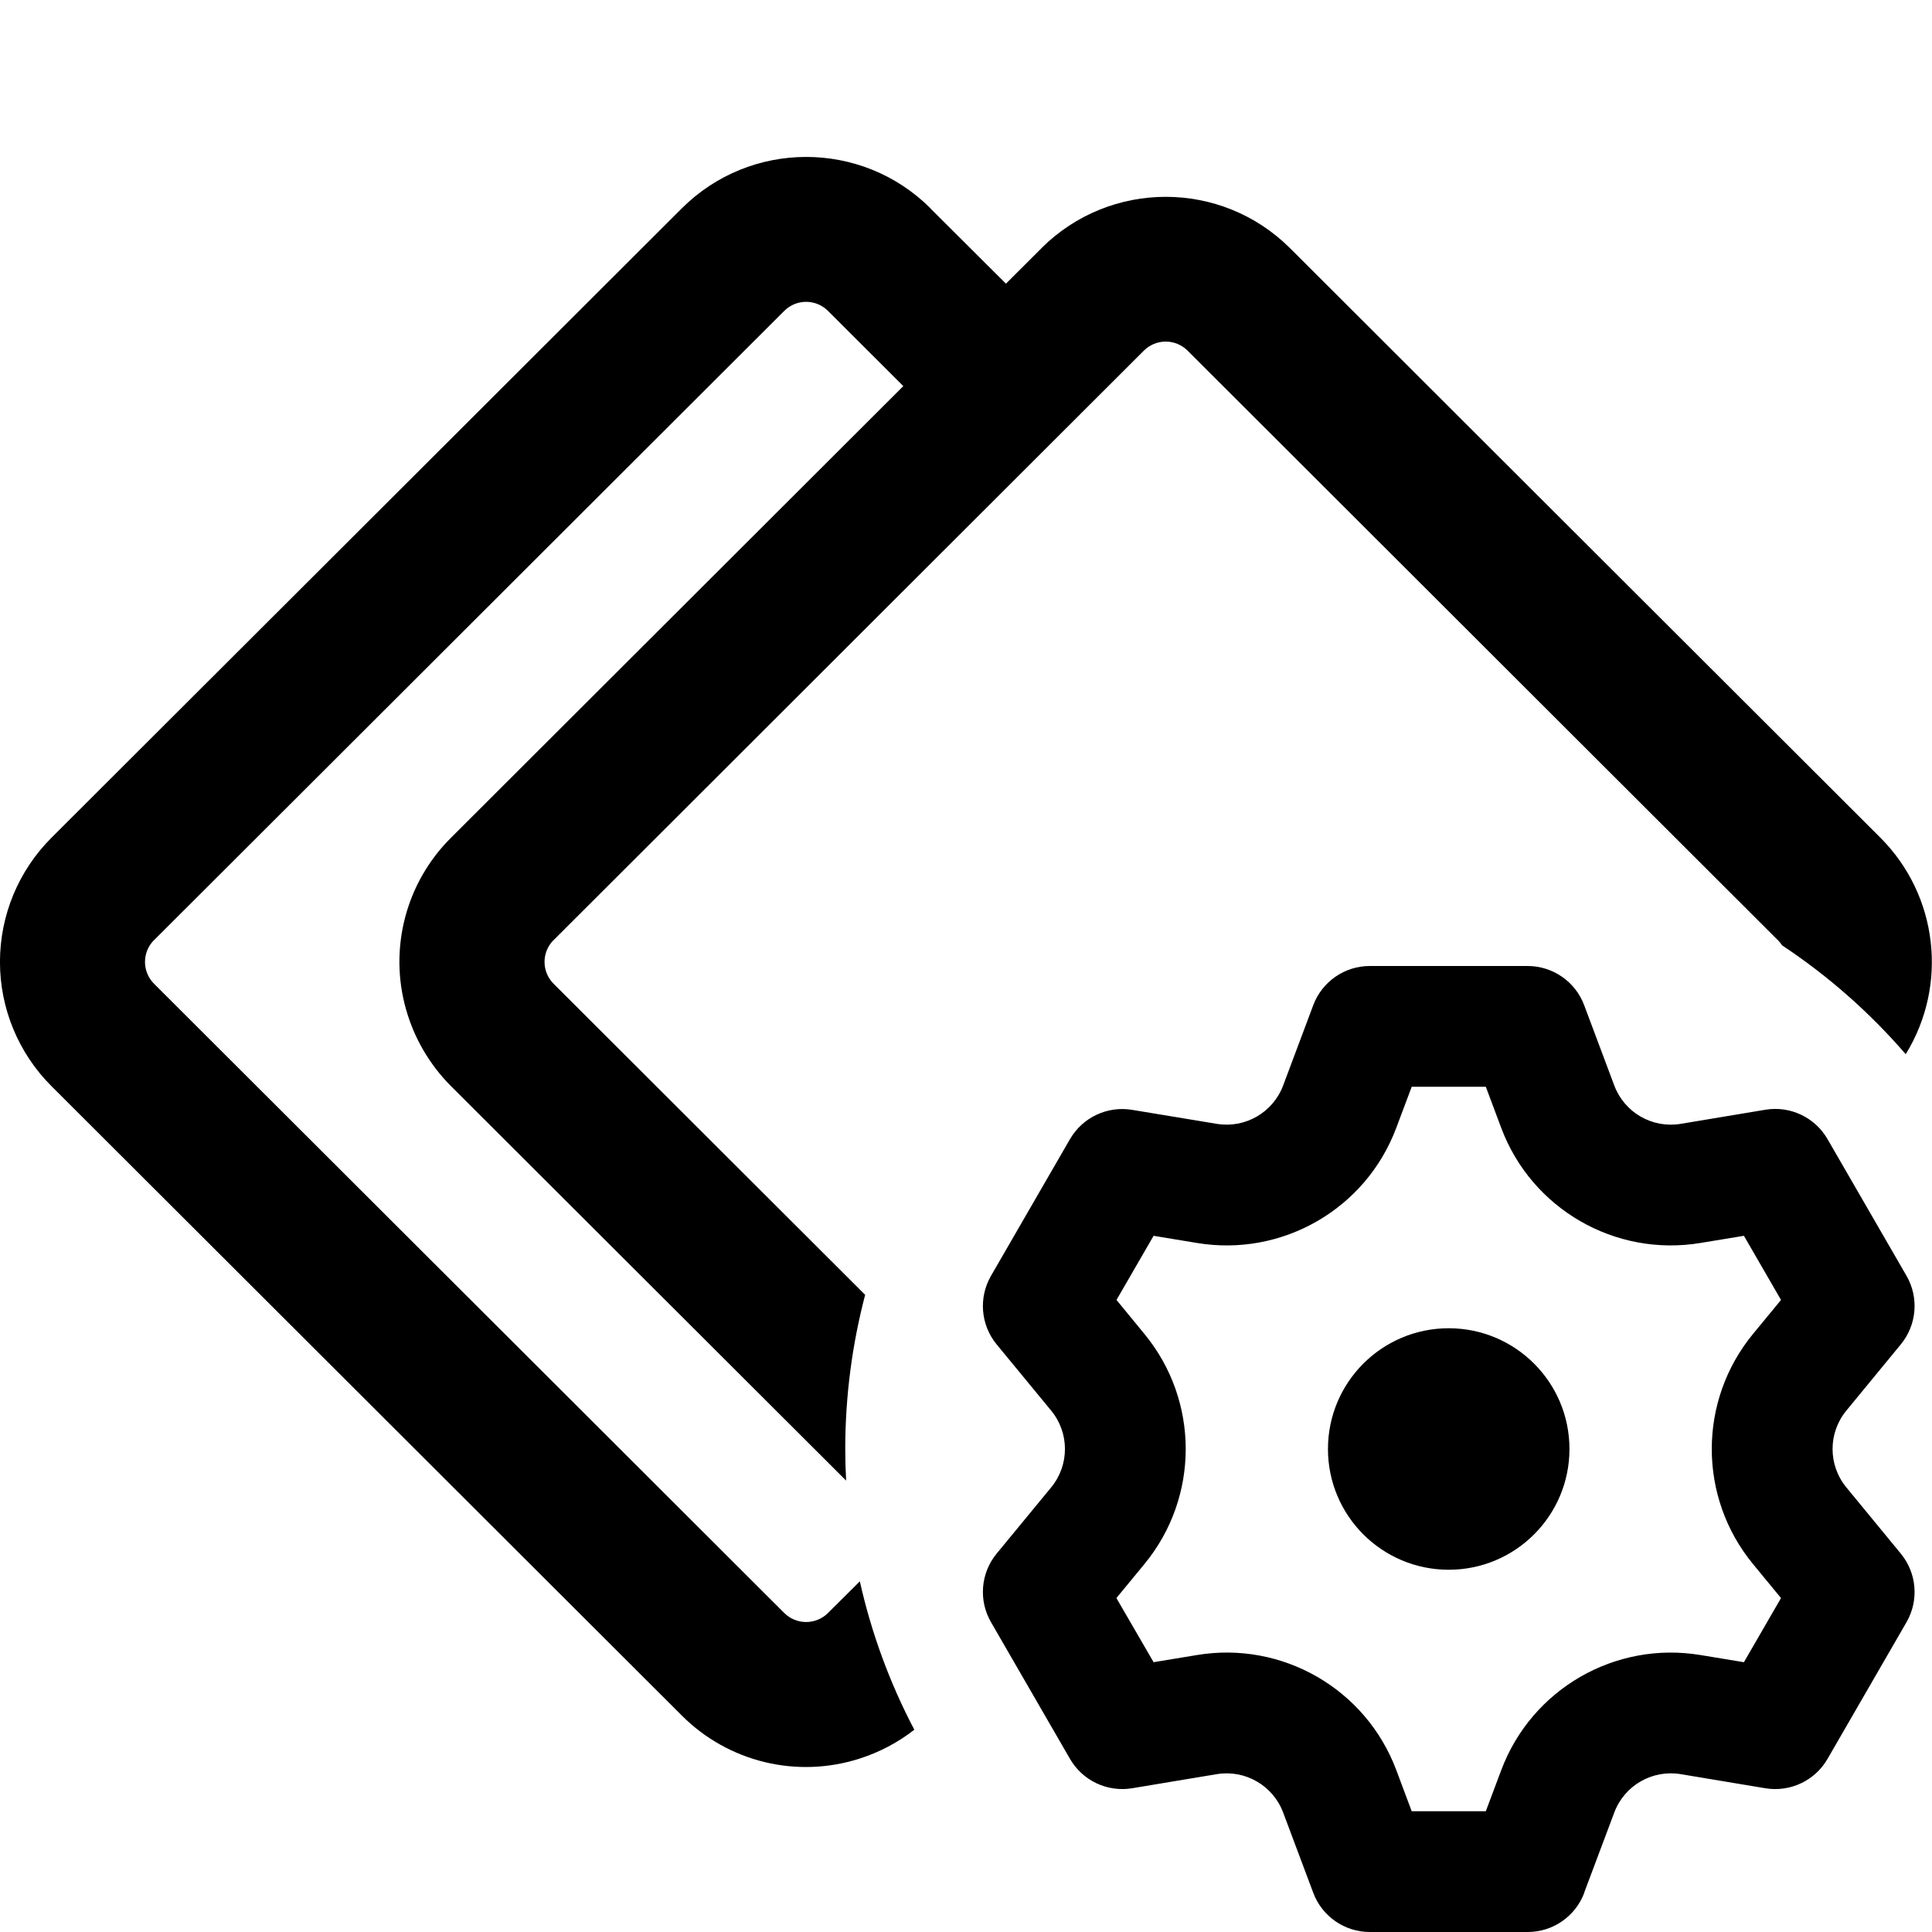
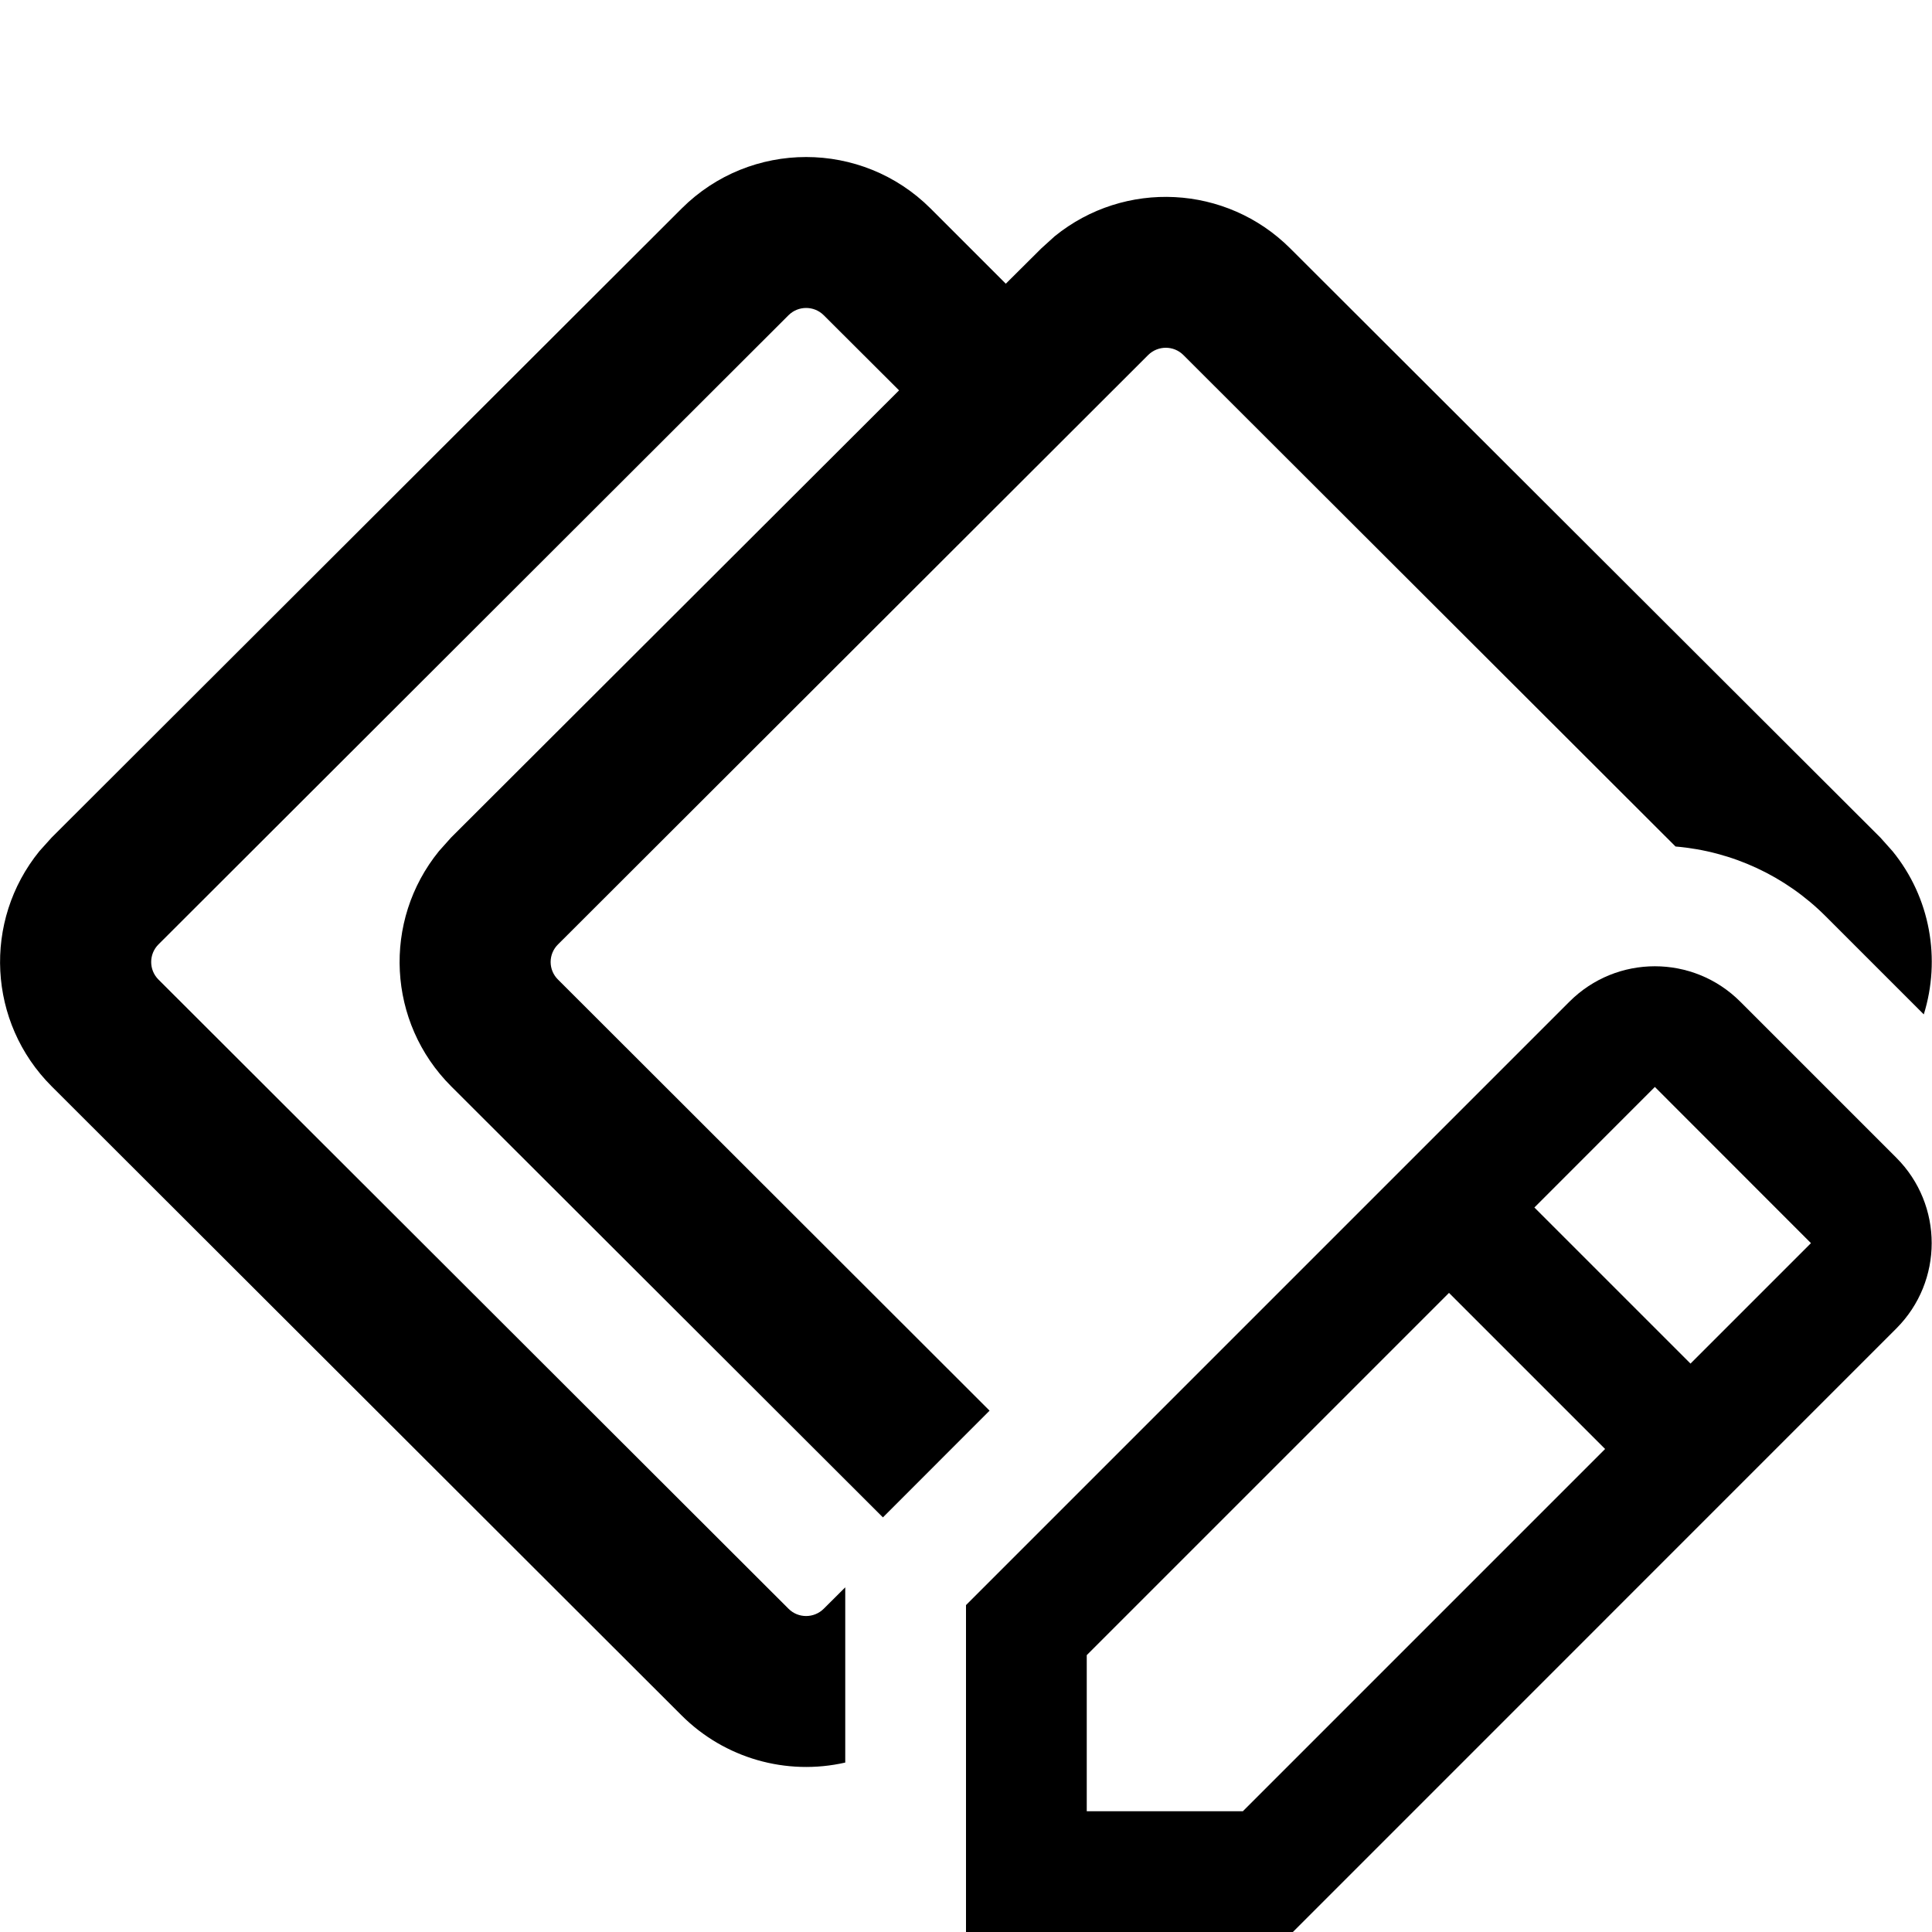
<svg xmlns="http://www.w3.org/2000/svg" width="20" height="20" fill="currentColor" viewBox="0 0 20 20">
-   <path fill-rule="evenodd" d="M4.204 10.451c.082.29.237.564.465.793l4.09 4.083A6.365 6.365 0 0 1 8.75 15v-.01a6.3 6.3 0 0 1 .206-1.586l-3.225-3.22-.002-.002a.32.32 0 0 1 0-.449l.002-.001 6.11-6.102a.32.32 0 0 1 .453 0l6.11 6.102.002.001c.016.017.03.035.042.053.477.316.908.696 1.28 1.127a1.82 1.82 0 0 0-.262-2.241l-.002-.002-6.109-6.1-.001-.001a1.823 1.823 0 0 0-2.573 0l-.001.002-.367.366-.001-.002-.78-.777v-.002a1.823 1.823 0 0 0-2.575.002L.533 8.672a1.817 1.817 0 0 0 0 2.572l6.524 6.514.002.002a1.815 1.815 0 0 0 1.836.446 1.818 1.818 0 0 0 .57-.3 6.213 6.213 0 0 1-.564-1.536l-.33.328a.321.321 0 0 1-.452 0l-6.524-6.514-.002-.002a.32.32 0 0 1 0-.449l.002-.001 6.524-6.514a.32.32 0 0 1 .452 0l.78.779-4.68 4.673-.002.002a1.81 1.81 0 0 0-.465 1.78Z" clip-rule="evenodd" />
-   <path fill="none" class="tertiary" fill-rule="evenodd" d="M15.386 18.75h-.768l-.16-.426a1.875 1.875 0 0 0-2.063-1.191l-.449.074-.383-.664.289-.352a1.875 1.875 0 0 0 0-2.382l-.29-.352.384-.664.45.074a1.875 1.875 0 0 0 2.062-1.19l.16-.427h.768l.16.426a1.875 1.875 0 0 0 2.063 1.191l.449-.074.384.664-.29.352c-.57.692-.57 1.69 0 2.382l.29.352-.384.664-.45-.074a1.875 1.875 0 0 0-2.063 1.19l-.16.427Zm.866-3.75a1.25 1.25 0 1 1-2.5 0 1.25 1.25 0 0 1 2.5 0Z" clip-rule="evenodd" />
-   <path class="secondary" d="M14.997 16.25a1.25 1.25 0 1 0 0-2.5 1.25 1.25 0 0 0 0 2.5Z" />
-   <path class="secondary" fill-rule="evenodd" d="M16.4 19.595a.625.625 0 0 1-.586.405H14.18a.625.625 0 0 1-.585-.405l-.312-.832a.625.625 0 0 0-.687-.397l-.877.146a.625.625 0 0 1-.643-.305l-.817-1.414a.625.625 0 0 1 .058-.71l.565-.686a.625.625 0 0 0 0-.794l-.565-.686a.625.625 0 0 1-.058-.71l.817-1.414a.625.625 0 0 1 .643-.304l.877.145a.625.625 0 0 0 .687-.397l.312-.832A.625.625 0 0 1 14.18 10h1.634c.26 0 .494.162.585.405l.312.832c.105.28.393.446.688.397l.876-.146a.625.625 0 0 1 .644.305l.817 1.414a.625.625 0 0 1-.059.71l-.564.686a.625.625 0 0 0 0 .794l.564.686a.625.625 0 0 1 .059.71l-.817 1.414a.625.625 0 0 1-.644.305l-.876-.146a.625.625 0 0 0-.688.397l-.312.831Zm-1.786-.845h.767l.16-.426a1.875 1.875 0 0 1 2.063-1.191l.449.074.384-.664-.29-.352a1.875 1.875 0 0 1 0-2.382l.29-.352-.384-.664-.449.074a1.875 1.875 0 0 1-2.063-1.19l-.16-.427h-.767l-.16.426a1.875 1.875 0 0 1-2.064 1.191l-.448-.074-.384.664.289.352c.57.692.57 1.69 0 2.382l-.29.352.385.664.448-.074a1.875 1.875 0 0 1 2.064 1.19l.16.427Z" clip-rule="evenodd" />
+   <path d="M7.057 2.158a1.824 1.824 0 0 1 2.576 0l.779.779.368-.366.138-.125a1.824 1.824 0 0 1 2.438.125l6.11 6.1.125.14c.394.483.501 1.12.324 1.69l-1.016-1.016a2.49 2.49 0 0 0-1.554-.722L12.25 3.675c-.1-.1-.263-.1-.364 0l-6.11 6.102a.255.255 0 0 0 0 .363l4.468 4.463-1.104 1.105-4.47-4.463a1.819 1.819 0 0 1-.126-2.434l.125-.14 4.638-4.63-.78-.778c-.1-.1-.264-.1-.364 0L1.64 9.777c-.1.1-.1.263 0 .363l6.523 6.514c.1.1.263.1.364 0l.223-.222v1.814a1.824 1.824 0 0 1-1.693-.487L.534 11.245a1.819 1.819 0 0 1-.126-2.434l.126-.14 6.523-6.513Z" />
+   <path class="secondary" fill-rule="evenodd" d="M18.015 10.369a1.25 1.25 0 0 0-1.768 0l-1.689 1.689L10 16.616V20h3.384l6.247-6.248a1.25 1.25 0 0 0 0-1.767l-1.616-1.616Zm-.515 3.747 1.247-1.247-1.616-1.617-1.247 1.248 1.616 1.616Zm-2.5-.732L16.616 15l-3.75 3.75H11.25v-1.616l3.75-3.75Z" clip-rule="evenodd" />
</svg>
